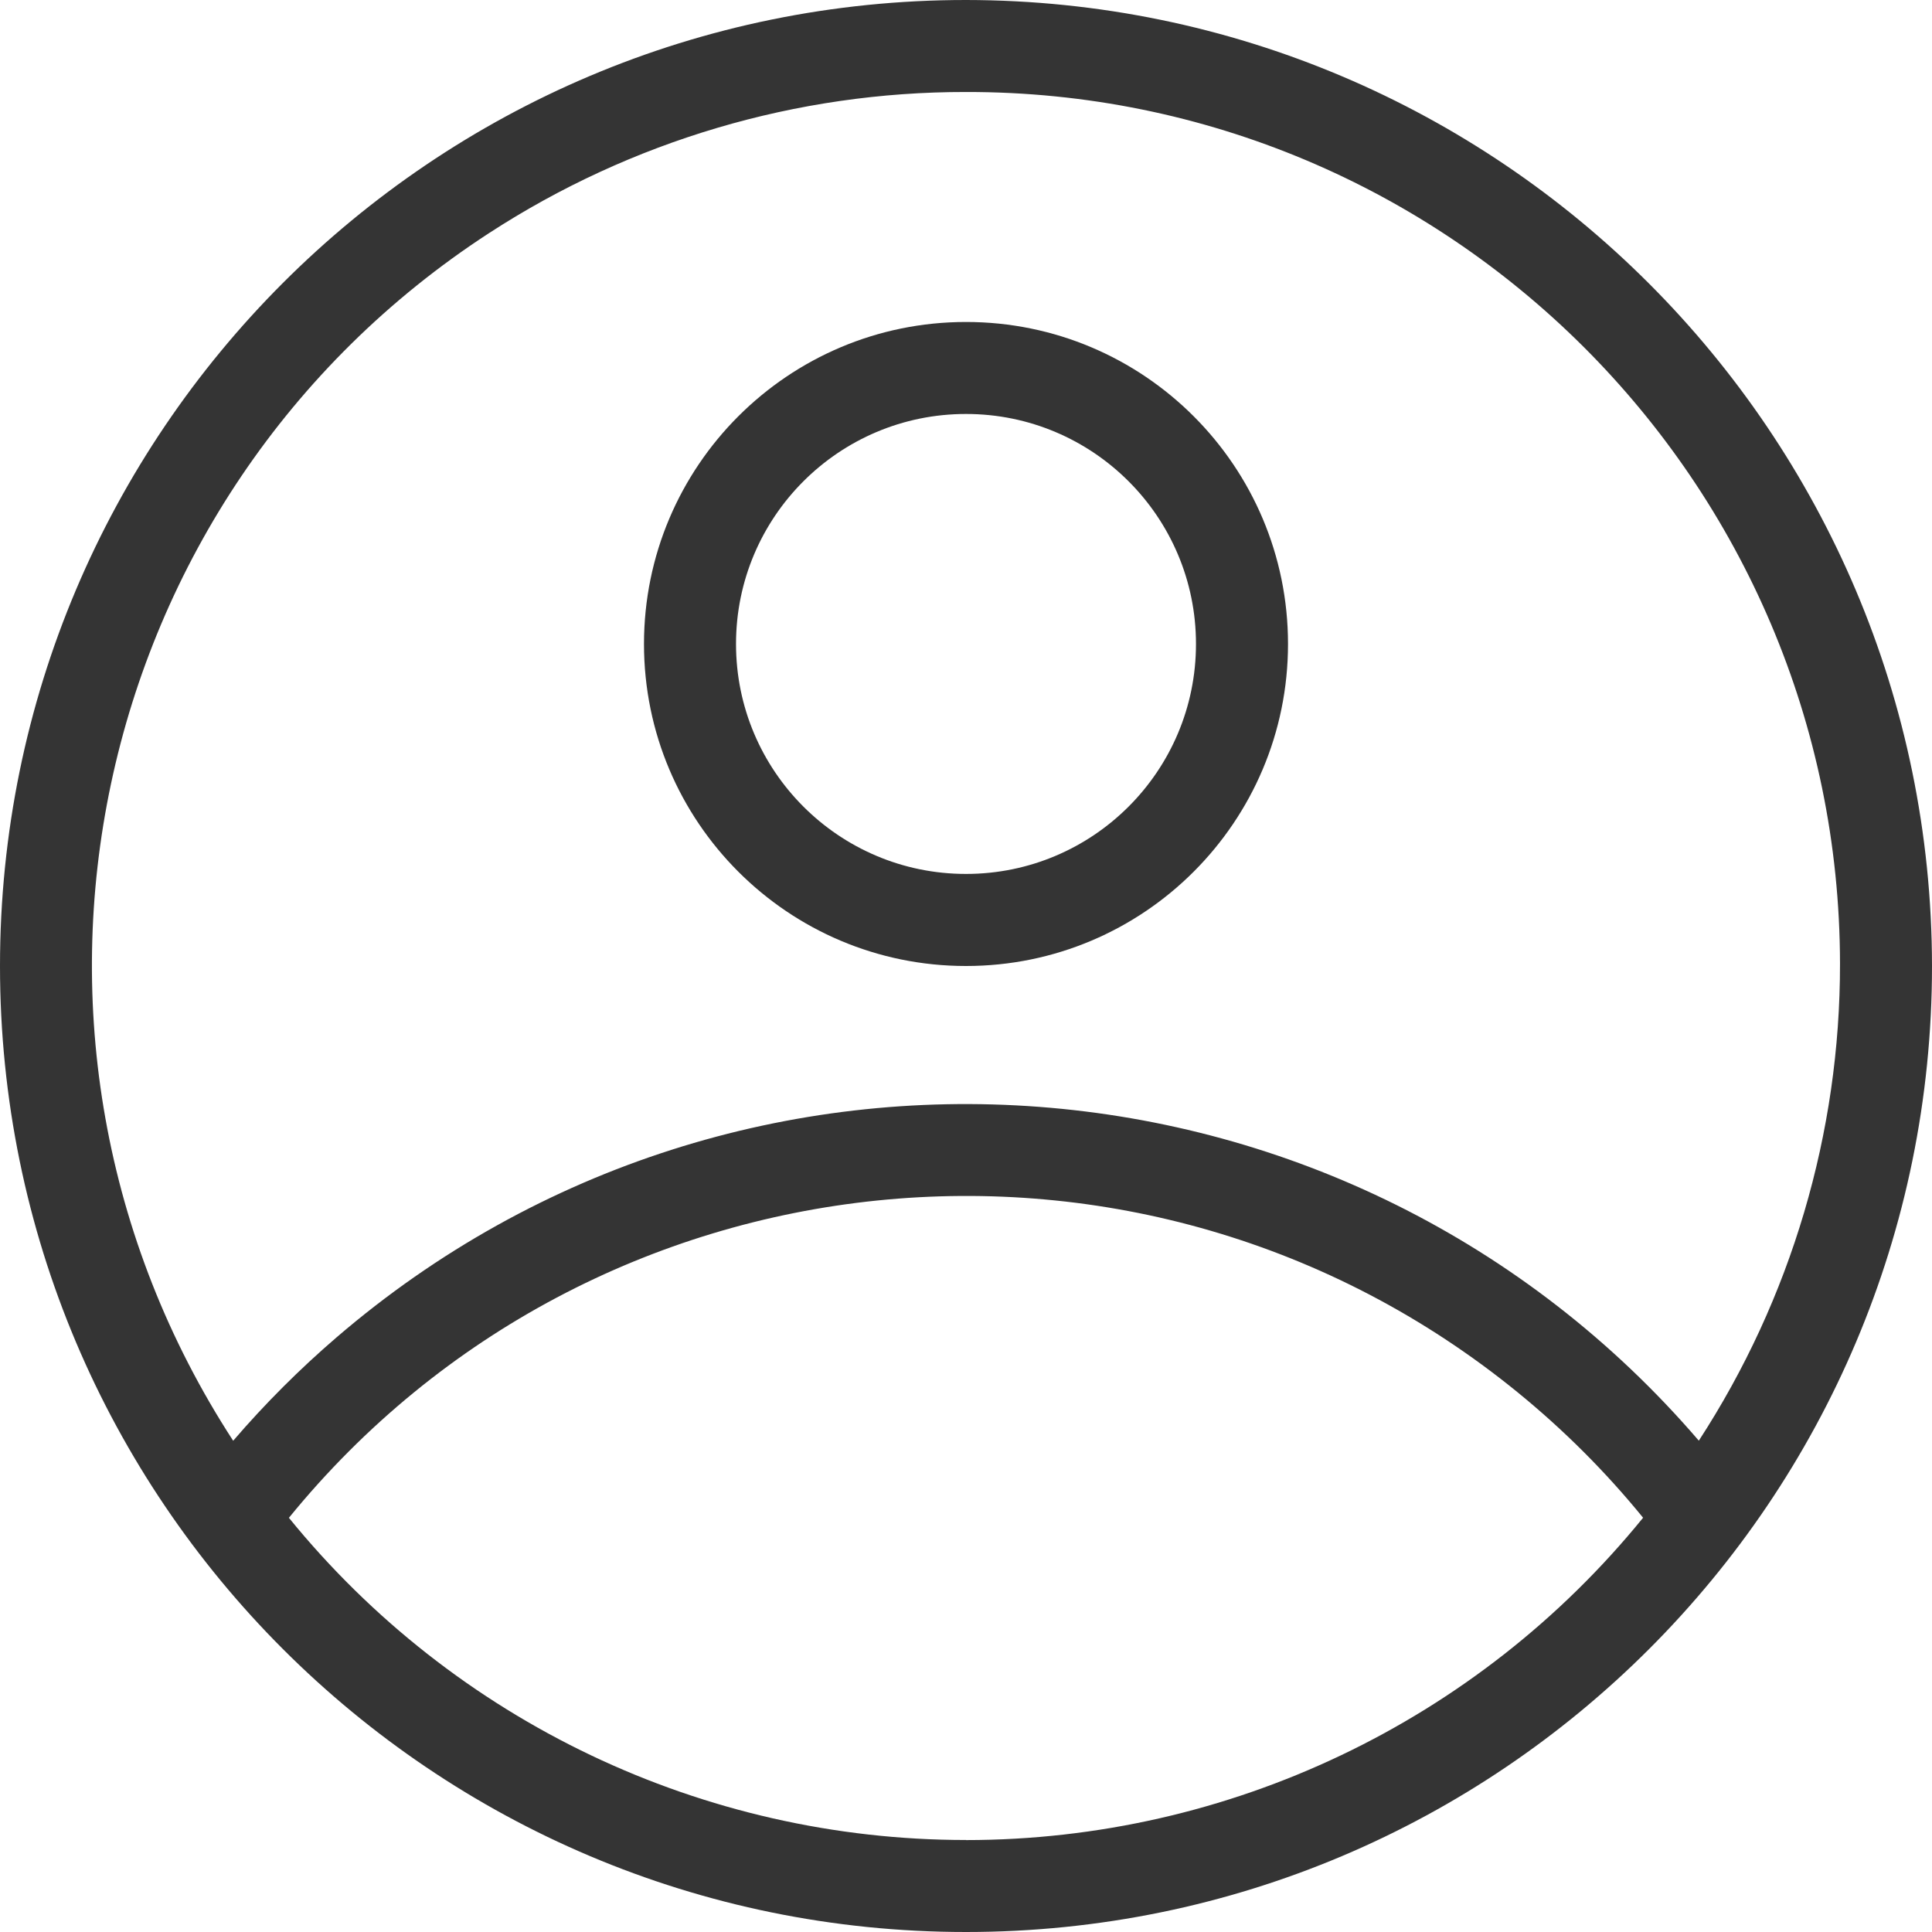
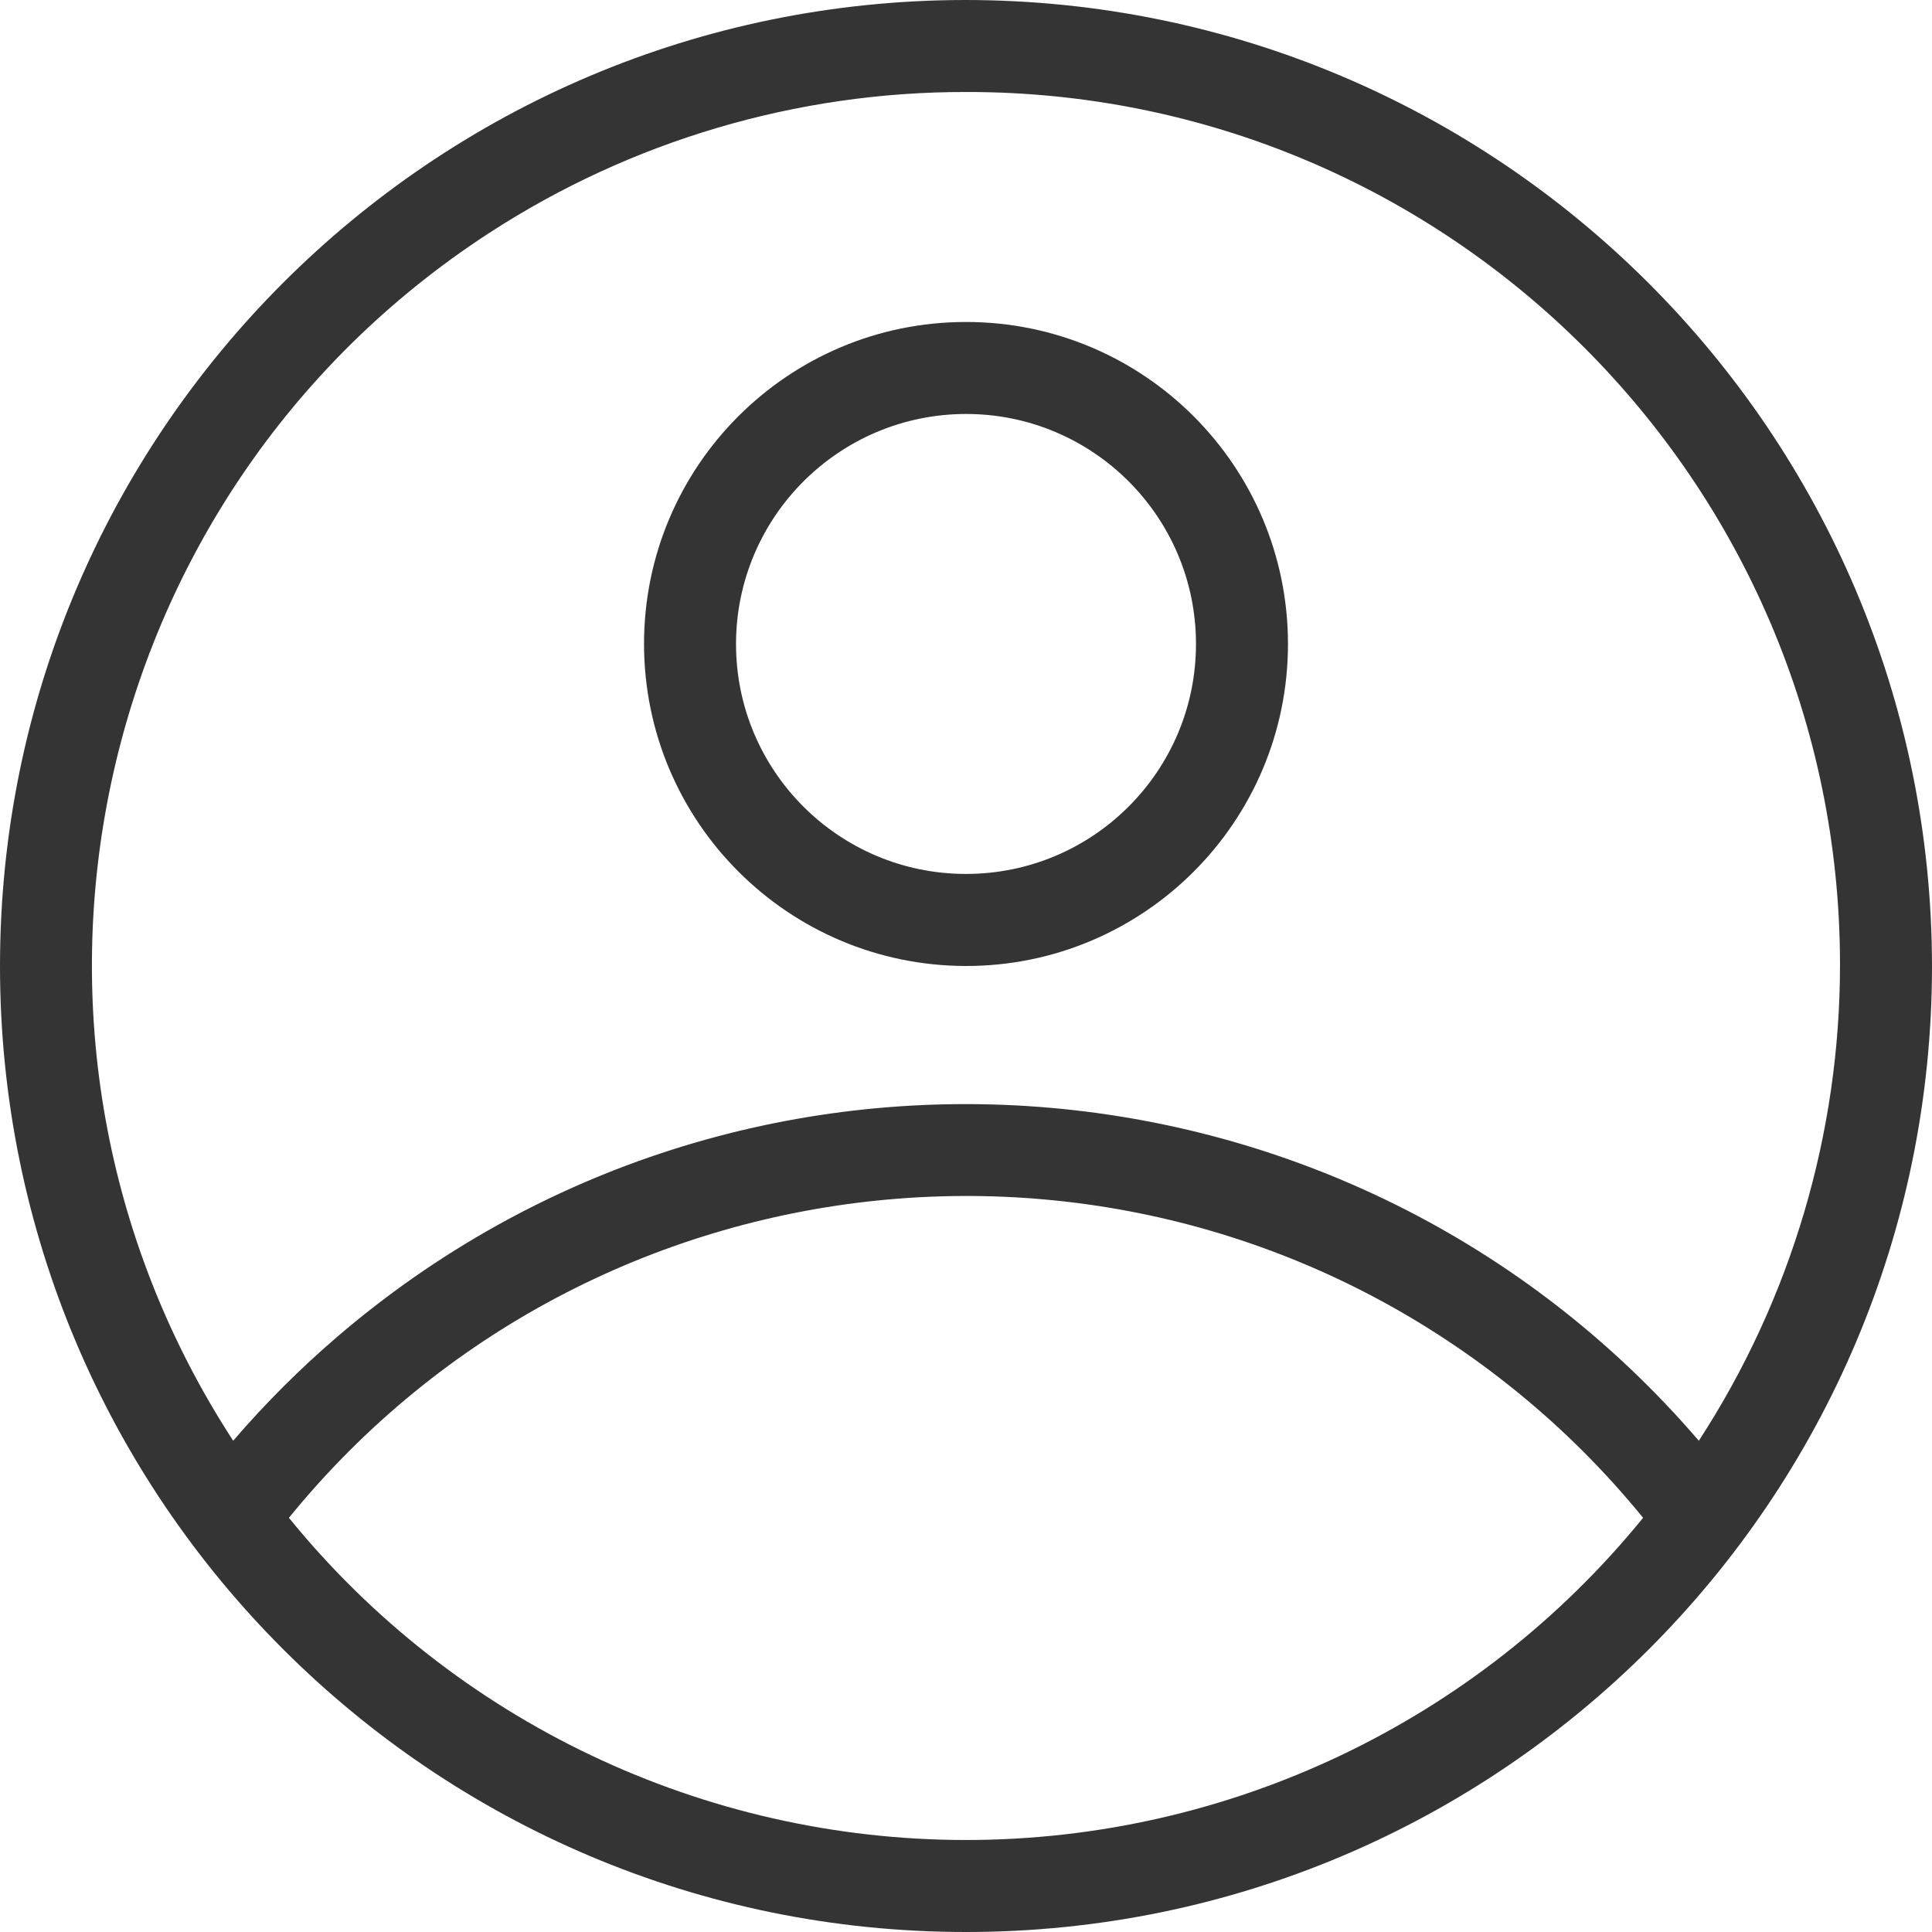
<svg xmlns="http://www.w3.org/2000/svg" width="26" height="26" viewBox="0 0 26 26" fill="none">
-   <path d="M13 0C5.82 0 0 5.82 0 13s5.82 13 13 13 13-5.82 13-13C25.992 5.824 20.176.008 13 0zm0 1.238c6.487-.009 11.753 5.243 11.762 11.73a11.75 11.75 0 01-1.9 6.42c-4.678-5.446-12.885-6.07-18.332-1.391-.498.428-.964.894-1.392 1.392C-.399 13.95 1.142 6.675 6.58 3.138a11.75 11.75 0 016.42-1.9zm0 23.524a11.744 11.744 0 01-9.112-4.336c4.099-5.033 11.5-5.79 16.533-1.691.62.505 1.186 1.07 1.691 1.69A11.746 11.746 0 0113 24.763z" fill="#343434" />
-   <path d="M13 13a4.333 4.333 0 100-8.667A4.333 4.333 0 0013 13zm0-7.429a3.095 3.095 0 110 6.19 3.095 3.095 0 010-6.19z" fill="#343434" />
+   <path d="M13 0C5.821 0 0 5.821 0 13C0 20.18 5.821 26 13 26C20.18 26 26 20.18 26 13C25.992 5.824 20.176 0.008 13 0ZM13 1.238C19.487 1.229 24.753 6.481 24.762 12.968C24.765 15.247 24.105 17.478 22.862 19.389C18.184 13.942 9.977 13.319 4.53 17.997C4.032 18.425 3.566 18.891 3.138 19.389C-0.399 13.951 1.142 6.675 6.579 3.138C8.49 1.895 10.721 1.235 13 1.238ZM13 24.762C9.465 24.761 6.118 23.169 3.888 20.426C7.987 15.393 15.389 14.637 20.421 18.735C21.041 19.239 21.607 19.806 22.112 20.426C19.882 23.169 16.535 24.761 13 24.762Z" fill="#343434" />
+   <path d="M13 13C15.393 13 17.333 11.059 17.333 8.667C17.333 6.274 15.393 4.333 13 4.333C10.607 4.333 8.667 6.273 8.667 8.666C8.669 11.059 10.608 12.997 13 13ZM13 5.571C14.709 5.571 16.095 6.957 16.095 8.666C16.095 10.376 14.709 11.761 13 11.761C11.291 11.761 9.905 10.376 9.905 8.666C9.907 6.958 11.291 5.573 13 5.571Z" fill="#343434" />
</svg>
